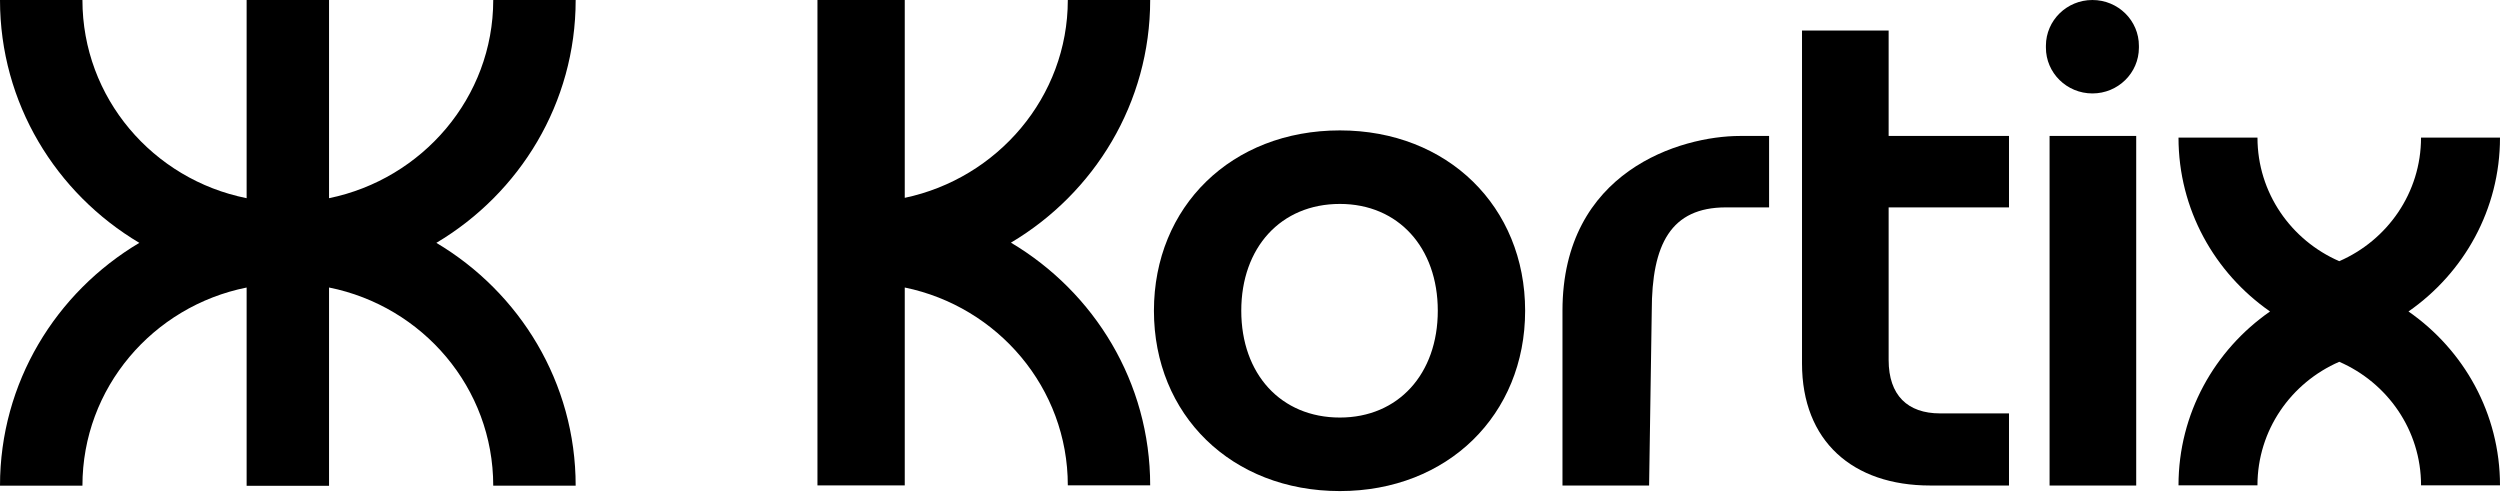
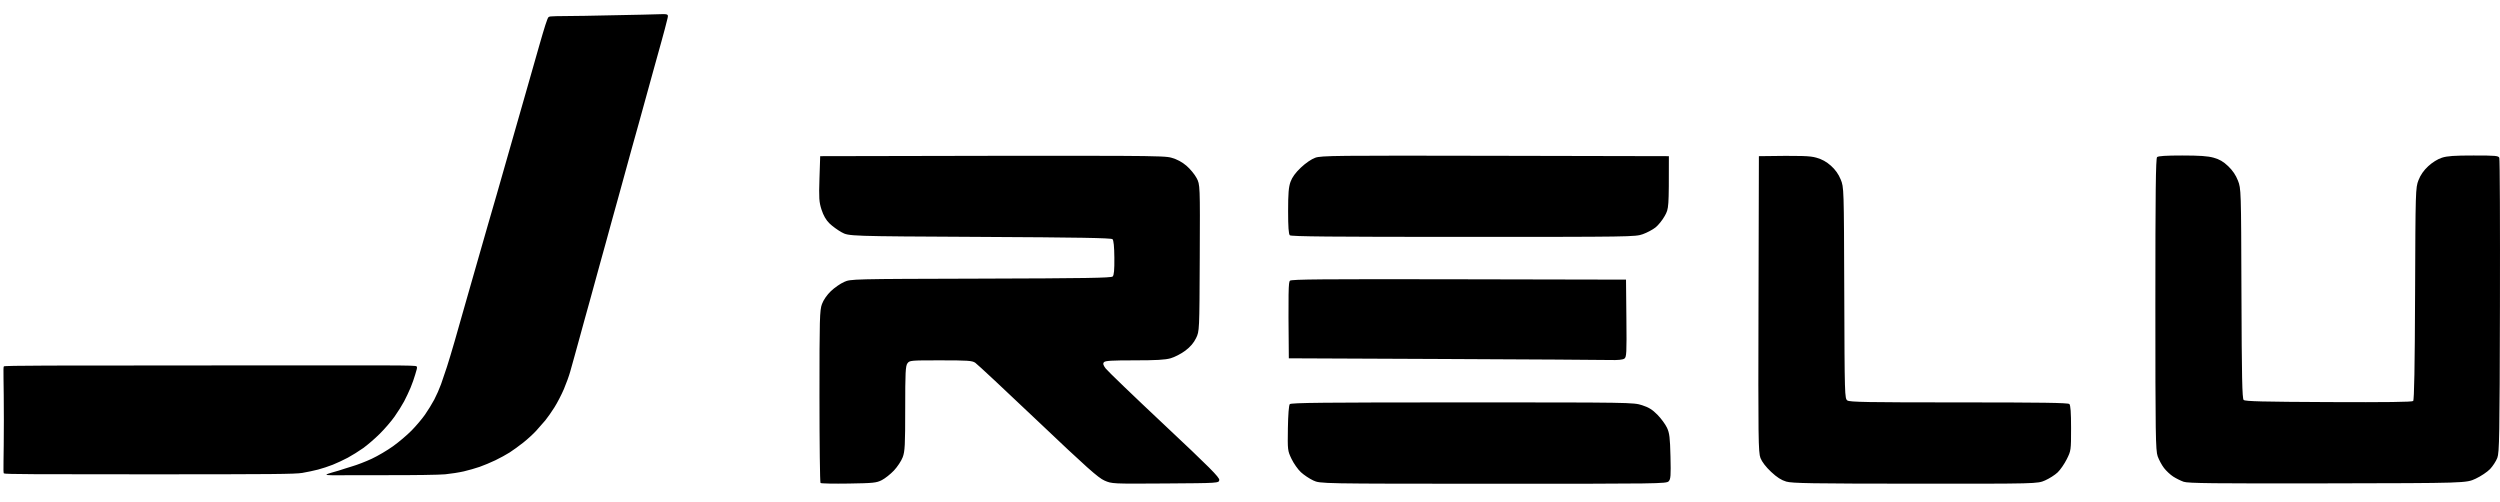
- <svg xmlns="http://www.w3.org/2000/svg" width="112" height="22" viewBox="0 0 112 22" fill="none">
-   <path d="M22.097 21.759H25.79C25.79 17.143 23.288 13.103 19.548 10.88C23.288 8.657 25.79 4.617 25.79 0.001H22.097C22.097 4.369 18.919 8.023 14.741 8.879V0.001H11.049V8.879C6.851 8.038 3.693 4.382 3.693 0.001H8.1963e-05C8.1963e-05 4.617 2.501 8.657 6.242 10.88C2.501 13.103 0 17.143 0 21.759H3.693C3.693 17.378 6.851 13.722 11.049 12.881V21.763H14.741V12.88C18.938 13.722 22.097 17.377 22.097 21.759Z" fill="black" />
-   <path d="M60.027 22C55.168 22 51.696 18.582 51.696 13.921C51.696 9.26 55.168 5.842 60.027 5.842C64.855 5.842 68.326 9.26 68.326 13.921C68.326 18.582 64.855 22 60.027 22ZM60.027 18.706C62.646 18.706 64.413 16.749 64.413 13.921C64.413 11.094 62.646 9.136 60.027 9.136C57.377 9.136 55.609 11.094 55.609 13.921C55.609 16.749 57.377 18.706 60.027 18.706Z" fill="black" />
-   <path d="M79.255 9.291V6.091H77.951C75.301 6.091 69.999 7.657 69.999 13.921V21.751H73.88L73.999 13.921C73.999 10.938 74.859 9.291 77.32 9.291H79.255Z" fill="black" />
-   <path d="M40.533 1.62334e-05H36.622V21.747H40.533V12.88C44.704 13.739 47.838 17.381 47.838 21.743H51.528C51.528 17.131 49.029 13.093 45.29 10.871C49.028 8.65 51.528 4.613 51.528 0H47.838C47.838 4.349 44.685 7.989 40.533 8.863V1.62334e-05Z" fill="black" />
-   <path d="M80.73 1.368H84.611V6.091H90.003V9.291H84.611V16.127C84.611 17.712 85.463 18.52 86.915 18.52H90.003V21.751H86.473C83.002 21.751 80.73 19.763 80.73 16.283V1.368Z" fill="black" />
-   <path d="M91.657 2.045C91.661 0.915 92.592 0 93.74 0C94.893 0 95.826 0.922 95.823 2.056L95.823 2.14C95.82 3.271 94.888 4.186 93.74 4.186C92.588 4.186 91.654 3.264 91.657 2.129L91.657 2.045ZM91.821 21.751V6.091H95.702V21.751H91.821Z" fill="black" />
-   <path d="M101.134 21.742H97.597C97.597 18.525 99.217 15.679 101.697 13.954C99.217 12.229 97.597 9.384 97.597 6.166H101.135C101.135 8.638 102.641 10.763 104.799 11.701C106.956 10.763 108.462 8.638 108.462 6.166H112C112 9.384 110.38 12.229 107.9 13.954C110.38 15.679 112 18.525 112 21.742H108.463C108.463 19.27 106.956 17.145 104.799 16.208C102.641 17.145 101.134 19.27 101.134 21.742Z" fill="black" />
+ <svg xmlns="http://www.w3.org/2000/svg" width="708" height="142" viewBox="0 0 708 142">
+   <path id="path1" fill="#000000" fill-rule="evenodd" stroke="none" d="M 109.084 134.569 C 101.315 134.552 94.546 134.609 94.26 134.6 C 91.708 134.513 92.53 134.495 92.586 134.334 C 92.643 134.172 95.1 133.521 95.934 133.27 C 96.768 133.02 98.319 132.469 99.7 132.076 C 101.08 131.683 103.597 130.712 105.291 129.917 C 107.026 129.104 109.662 127.551 111.324 126.361 C 112.947 125.2 115.308 123.198 116.569 121.913 C 117.831 120.628 119.536 118.614 120.358 117.436 C 121.181 116.259 122.358 114.344 122.975 113.182 C 123.592 112.019 124.46 110.051 124.904 108.808 C 125.348 107.565 126.099 105.352 126.572 103.889 C 127.046 102.427 128.019 99.196 128.735 96.71 C 129.45 94.224 130.455 90.695 130.967 88.867 C 131.479 87.039 132.402 83.808 133.018 81.688 C 133.634 79.567 134.782 75.559 135.568 72.78 C 136.354 70.002 137.538 65.874 138.198 63.607 C 138.858 61.34 139.968 57.511 140.663 55.099 C 141.359 52.686 142.443 48.888 143.073 46.66 C 143.702 44.432 145.037 39.765 146.038 36.29 C 147.039 32.815 148.468 27.818 149.214 25.186 C 149.959 22.554 151.529 17.05 152.702 12.955 C 154.149 7.904 154.997 5.136 155.349 4.845 C 155.797 4.476 157.22 4.629 165.584 4.485 C 170.925 4.393 178.264 4.244 181.894 4.155 C 188.148 4.001 188.838 3.843 189.102 4.314 C 189.268 4.609 188.961 5.415 188.829 6.046 C 188.707 6.628 188.042 9.139 187.352 11.626 C 186.661 14.112 185.647 17.761 185.099 19.735 C 184.55 21.709 183.609 25.119 183.008 27.313 C 182.407 29.507 181.45 32.977 180.881 35.024 C 180.313 37.071 179.426 40.242 178.911 42.07 C 178.396 43.898 177.541 47.009 177.011 48.983 C 176.481 50.957 175.642 54.008 175.146 55.763 C 174.65 57.518 173.836 60.45 173.337 62.278 C 172.838 64.106 172.051 66.977 171.589 68.659 C 171.126 70.341 170.347 73.152 169.857 74.907 C 169.367 76.662 168.677 79.175 168.324 80.491 C 167.971 81.807 167.355 84.051 166.955 85.476 C 166.555 86.902 165.922 89.176 165.549 90.528 C 165.175 91.881 164.56 94.125 164.183 95.514 C 163.806 96.903 163.171 99.206 162.771 100.632 C 162.372 102.058 161.787 104.152 161.472 105.285 C 161.157 106.419 160.359 108.622 159.697 110.181 C 159.036 111.74 157.828 114.073 157.012 115.366 C 156.197 116.658 155.035 118.314 154.432 119.045 C 153.828 119.776 152.653 121.115 151.822 122.021 C 150.99 122.926 149.341 124.432 148.157 125.366 C 146.973 126.301 145.251 127.548 144.331 128.138 C 143.41 128.728 141.59 129.723 140.286 130.349 C 138.982 130.976 136.974 131.815 135.823 132.215 C 134.672 132.614 132.664 133.188 131.36 133.49 C 130.056 133.792 127.689 134.166 126.1 134.32 C 124.435 134.481 117.227 134.587 109.084 134.569 Z M 42.502 134.329 C 11.181 134.333 1.349 134.313 1.092 134.068 C 0.84 133.827 1.092 130.056 1.092 118.912 C 1.092 107.768 0.84 103.997 1.092 103.756 C 1.35 103.51 14.976 103.491 59.553 103.491 C 111.869 103.491 117.64 103.376 117.971 103.756 C 118.274 104.105 117.993 104.625 117.591 106.063 C 117.325 107.016 116.736 108.684 116.284 109.77 C 115.831 110.856 115.006 112.607 114.449 113.66 C 113.892 114.714 112.676 116.654 111.747 117.971 C 110.818 119.289 108.92 121.493 107.529 122.871 C 106.138 124.248 104.023 126.07 102.83 126.918 C 101.637 127.766 99.688 128.982 98.499 129.619 C 97.31 130.257 95.391 131.154 94.234 131.613 C 93.077 132.072 91.197 132.691 90.057 132.988 C 88.917 133.285 86.917 133.707 85.613 133.926 C 83.581 134.267 77.412 134.325 42.502 134.329 Z M 232.278 44.228 C 325.898 44.012 329.558 44.052 331.756 44.669 C 333.337 45.113 334.751 45.869 336.01 46.944 C 337.047 47.829 338.338 49.395 338.879 50.423 C 339.862 52.293 339.862 52.293 339.769 73.037 C 339.677 93.781 339.677 93.781 338.722 95.762 C 338.076 97.1 337.089 98.251 335.675 99.312 C 334.525 100.175 332.652 101.144 331.514 101.465 C 329.96 101.903 327.404 102.049 321.272 102.049 C 314.898 102.049 313 102.163 312.646 102.568 C 312.3 102.965 312.408 103.382 313.102 104.325 C 313.603 105.005 321.082 112.197 329.722 120.307 C 342.514 132.314 345.408 135.217 345.3 135.936 C 345.169 136.818 345.169 136.818 330.042 136.919 C 314.916 137.02 314.916 137.02 312.785 136.094 C 311.032 135.331 307.693 132.356 293.923 119.28 C 284.721 110.543 276.736 103.092 276.18 102.723 C 275.294 102.136 274.082 102.053 266.391 102.051 C 257.778 102.049 257.601 102.065 256.983 102.903 C 256.446 103.631 256.354 105.508 256.355 115.677 C 256.357 126.073 256.267 127.839 255.647 129.486 C 255.257 130.525 254.138 132.219 253.162 133.251 C 252.186 134.283 250.638 135.508 249.723 135.973 C 248.207 136.743 247.375 136.829 240.367 136.942 C 236.136 137.011 232.54 136.939 232.375 136.782 C 232.211 136.626 232.075 125.592 232.074 112.262 C 232.072 90.137 232.134 87.859 232.782 86.105 C 233.215 84.934 234.203 83.505 235.313 82.443 C 236.314 81.485 237.991 80.321 239.038 79.856 C 240.942 79.009 240.942 79.009 277.761 78.907 C 307.406 78.825 314.682 78.708 315.105 78.304 C 315.485 77.941 315.619 76.473 315.587 72.999 C 315.559 69.845 315.378 68.039 315.062 67.738 C 314.698 67.393 305.434 67.232 277.475 67.088 C 240.371 66.895 240.371 66.895 238.348 65.78 C 237.235 65.166 235.677 64.027 234.886 63.249 C 233.927 62.305 233.183 61.011 232.656 59.37 C 231.962 57.211 231.89 56.123 232.071 50.567 L 232.278 44.228 Z M 422.895 136.998 C 373.897 136.986 373.897 136.986 371.924 136.069 C 370.839 135.564 369.261 134.511 368.416 133.728 C 367.572 132.945 366.375 131.246 365.757 129.951 C 364.655 127.647 364.634 127.464 364.731 121.277 C 364.79 117.467 365.003 114.758 365.265 114.457 C 365.618 114.054 374.931 113.959 414.128 113.959 C 462.007 113.959 462.583 113.968 465.031 114.753 C 466.919 115.358 467.953 116 469.387 117.455 C 470.42 118.504 471.64 120.165 472.097 121.146 C 472.799 122.652 472.952 123.916 473.08 129.268 C 473.211 134.758 473.142 135.7 472.562 136.308 C 471.921 136.981 469.853 137.01 422.895 136.998 Z M 498.117 44.228 C 510.638 44.04 512.563 44.149 514.377 44.65 C 515.957 45.086 517.241 45.793 518.519 46.931 C 519.758 48.034 520.673 49.322 521.284 50.822 C 522.198 53.065 522.198 53.065 522.296 82.967 C 522.391 112.066 522.415 112.883 523.179 113.414 C 523.841 113.873 528.806 113.959 554.76 113.959 C 578.173 113.959 585.672 114.069 586.041 114.42 C 586.38 114.741 586.527 116.806 586.527 121.239 C 586.526 127.51 586.51 127.631 585.309 130.041 C 584.64 131.385 583.474 133.07 582.72 133.786 C 581.965 134.503 580.374 135.52 579.183 136.046 C 577.018 137.003 577.018 137.003 542.423 136.98 C 512.983 136.96 507.535 136.872 505.866 136.385 C 504.476 135.979 503.225 135.176 501.57 133.626 C 500.113 132.262 498.984 130.789 498.566 129.711 C 497.956 128.135 497.907 124.267 498.007 86.105 L 498.117 44.228 Z M 659.166 136.89 C 626.814 136.949 619.645 136.87 618.411 136.437 C 617.587 136.147 616.257 135.487 615.454 134.969 C 614.651 134.452 613.48 133.359 612.85 132.542 C 612.22 131.724 611.411 130.228 611.052 129.217 C 610.468 127.571 610.4 123.068 610.4 86.168 C 610.4 54.628 610.514 44.85 610.885 44.497 C 611.224 44.176 613.385 44.036 618.005 44.036 C 622.922 44.036 625.223 44.197 626.894 44.658 C 628.55 45.115 629.644 45.753 631.018 47.06 C 632.266 48.246 633.186 49.606 633.784 51.144 C 634.677 53.44 634.68 53.558 634.78 83.108 C 634.86 106.827 634.985 112.868 635.405 113.267 C 635.822 113.663 640.812 113.789 659.451 113.872 C 675.802 113.945 683.103 113.851 683.405 113.565 C 683.705 113.28 683.874 103.89 683.952 83.189 C 684.063 53.831 684.082 53.181 684.916 51.032 C 685.486 49.561 686.394 48.256 687.673 47.07 C 688.829 45.998 690.35 45.053 691.536 44.669 C 693.057 44.177 695.055 44.036 700.513 44.036 C 706.827 44.036 707.562 44.104 707.807 44.708 C 707.956 45.078 708.036 63.966 707.984 86.681 C 707.9 123.552 707.819 128.163 707.238 129.674 C 706.879 130.604 705.955 132.029 705.183 132.84 C 704.412 133.65 702.575 134.877 701.102 135.566 C 698.423 136.818 698.423 136.818 659.166 136.89 Z M 364.995 101.473 C 364.803 82.304 364.893 79.89 365.308 79.496 C 365.738 79.088 374.652 79.013 413.162 79.092 L 460.486 79.19 L 460.594 90.139 C 460.692 100.092 460.639 101.132 460.011 101.569 C 459.56 101.882 458.154 102.017 455.958 101.955 C 454.109 101.904 432.886 101.774 408.796 101.667 L 364.995 101.473 Z M 472.625 44.228 C 472.625 59.033 472.625 59.033 471.452 61.158 C 470.807 62.327 469.624 63.797 468.822 64.425 C 468.021 65.053 466.402 65.909 465.226 66.327 C 463.137 67.07 461.93 67.088 414.425 67.088 C 377.117 67.088 365.651 66.98 365.278 66.627 C 364.94 66.305 364.793 64.234 364.793 59.78 C 364.793 54.815 364.944 52.972 365.471 51.5 C 365.932 50.212 366.87 48.922 368.404 47.465 C 369.743 46.194 371.4 45.059 372.481 44.672 C 374.162 44.07 378.06 44.028 423.463 44.124 L 472.625 44.228 Z" />
</svg>
